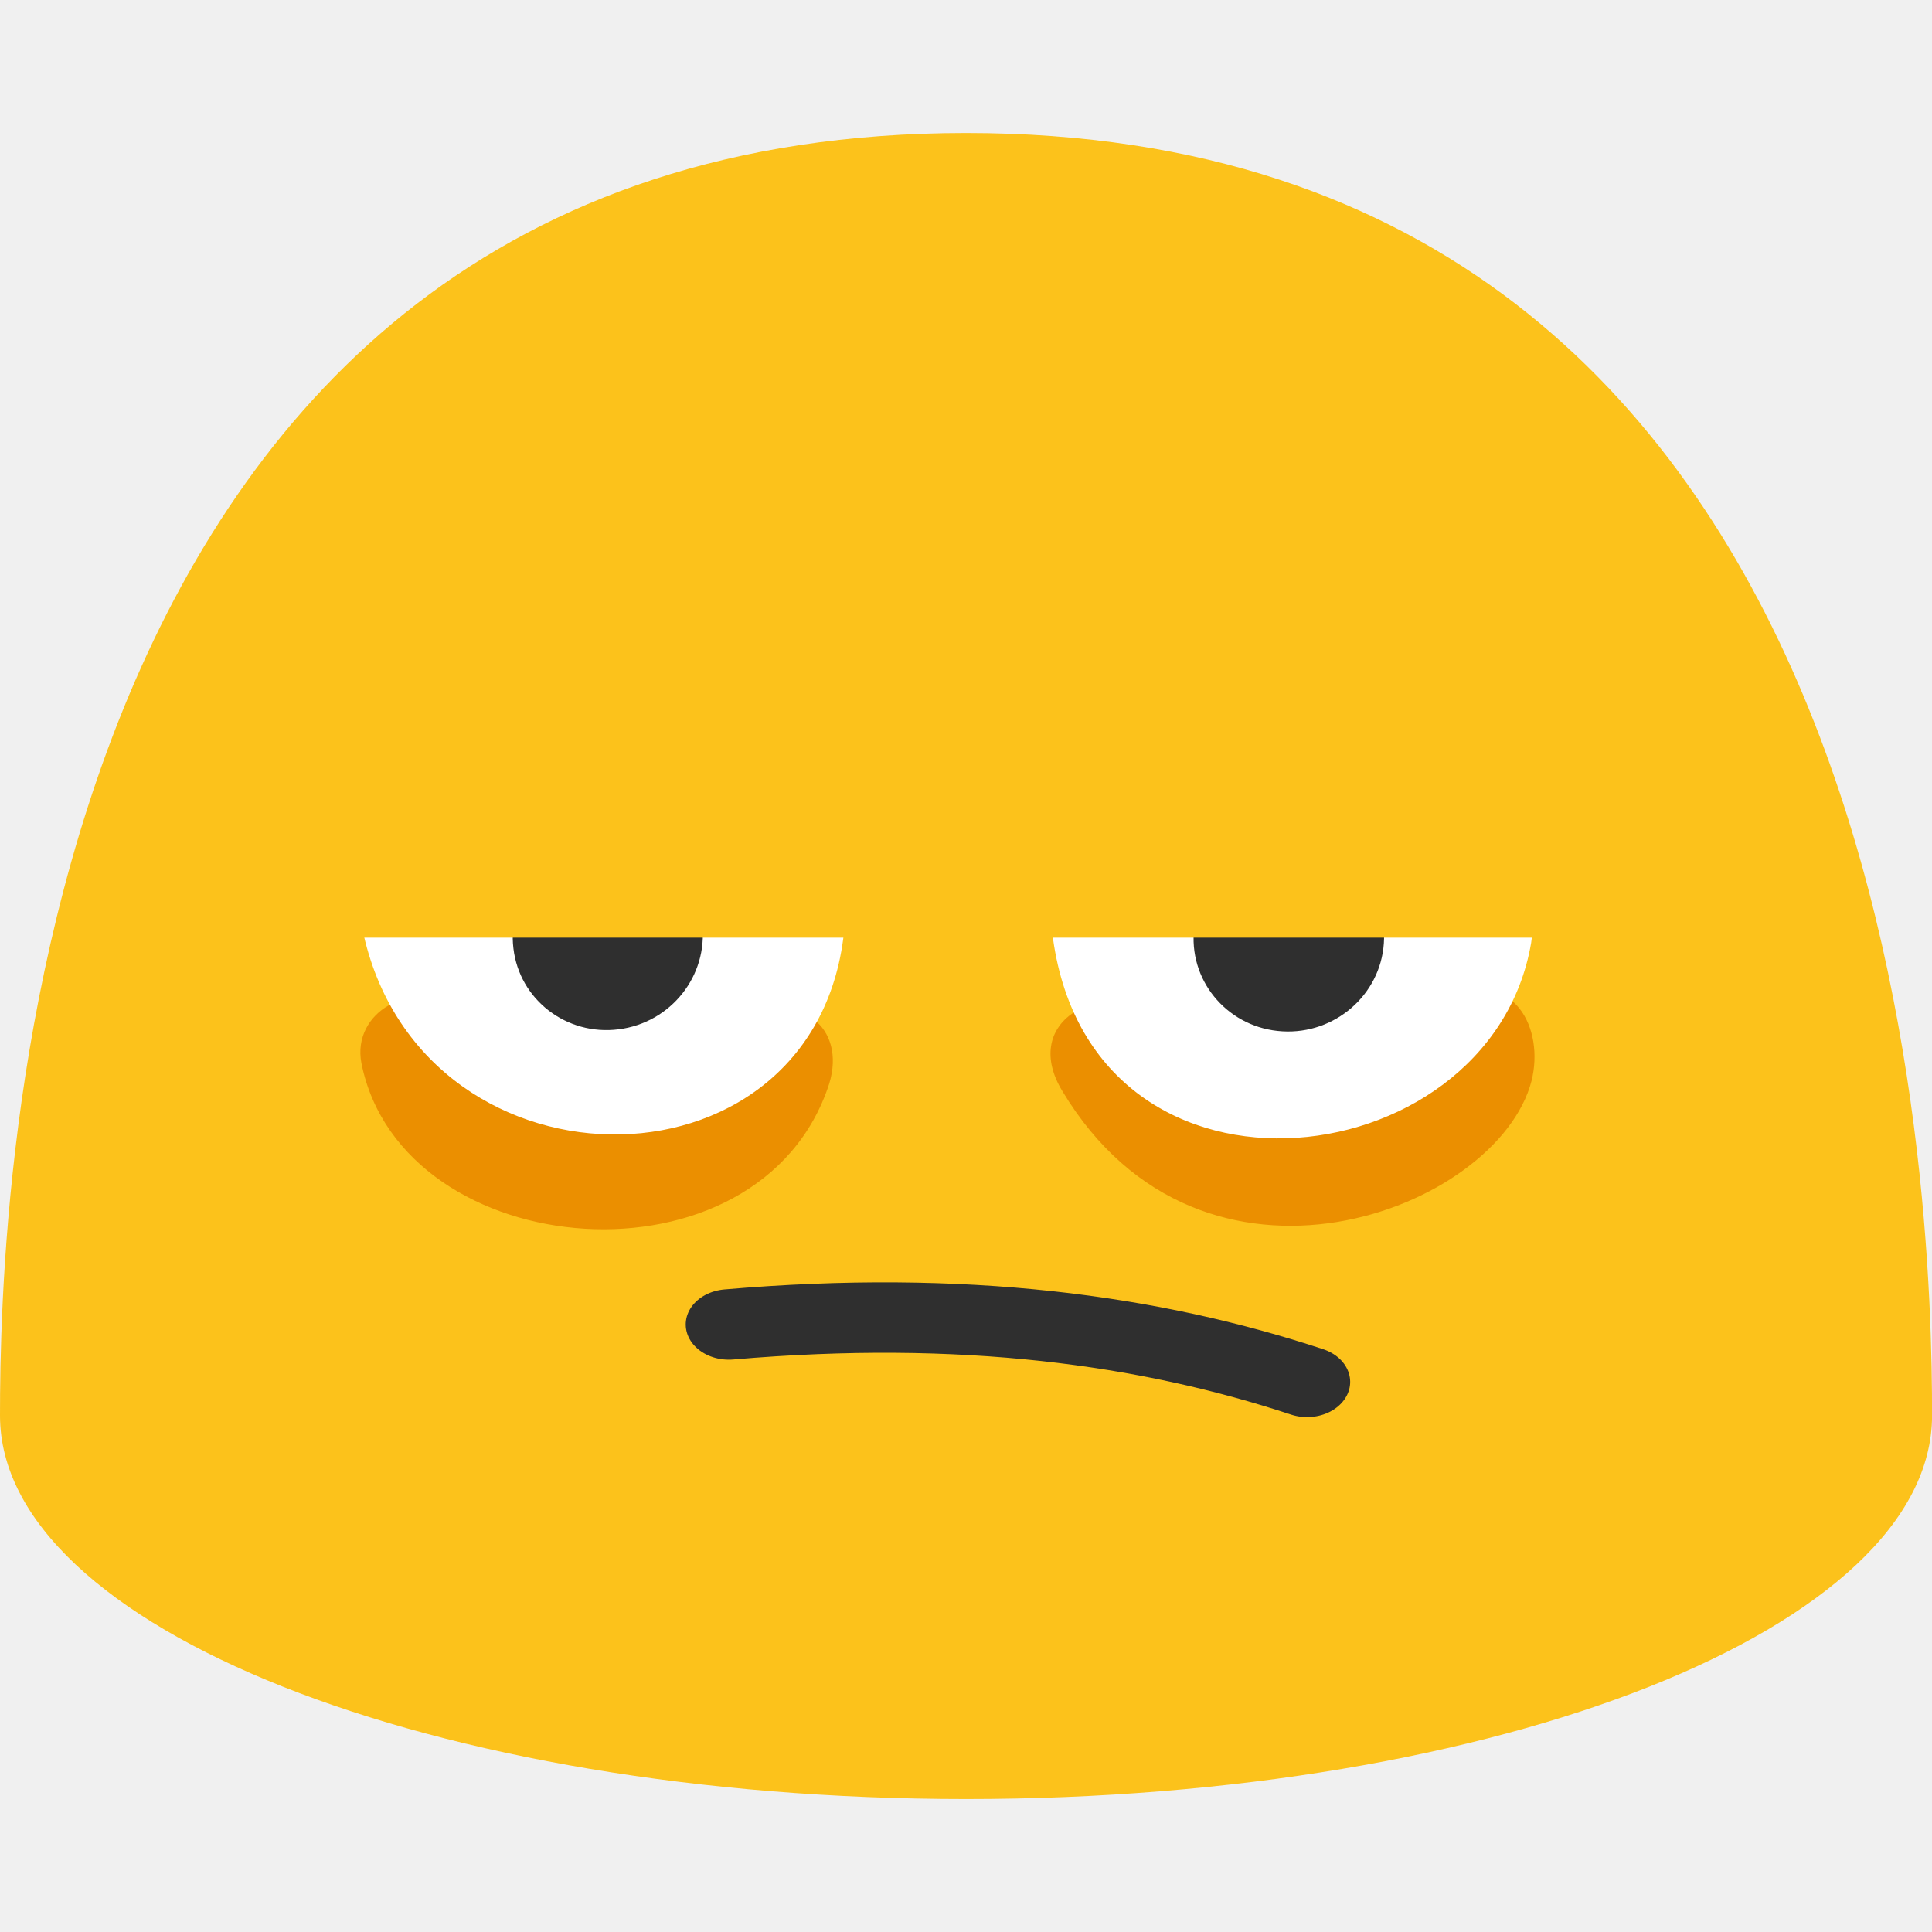
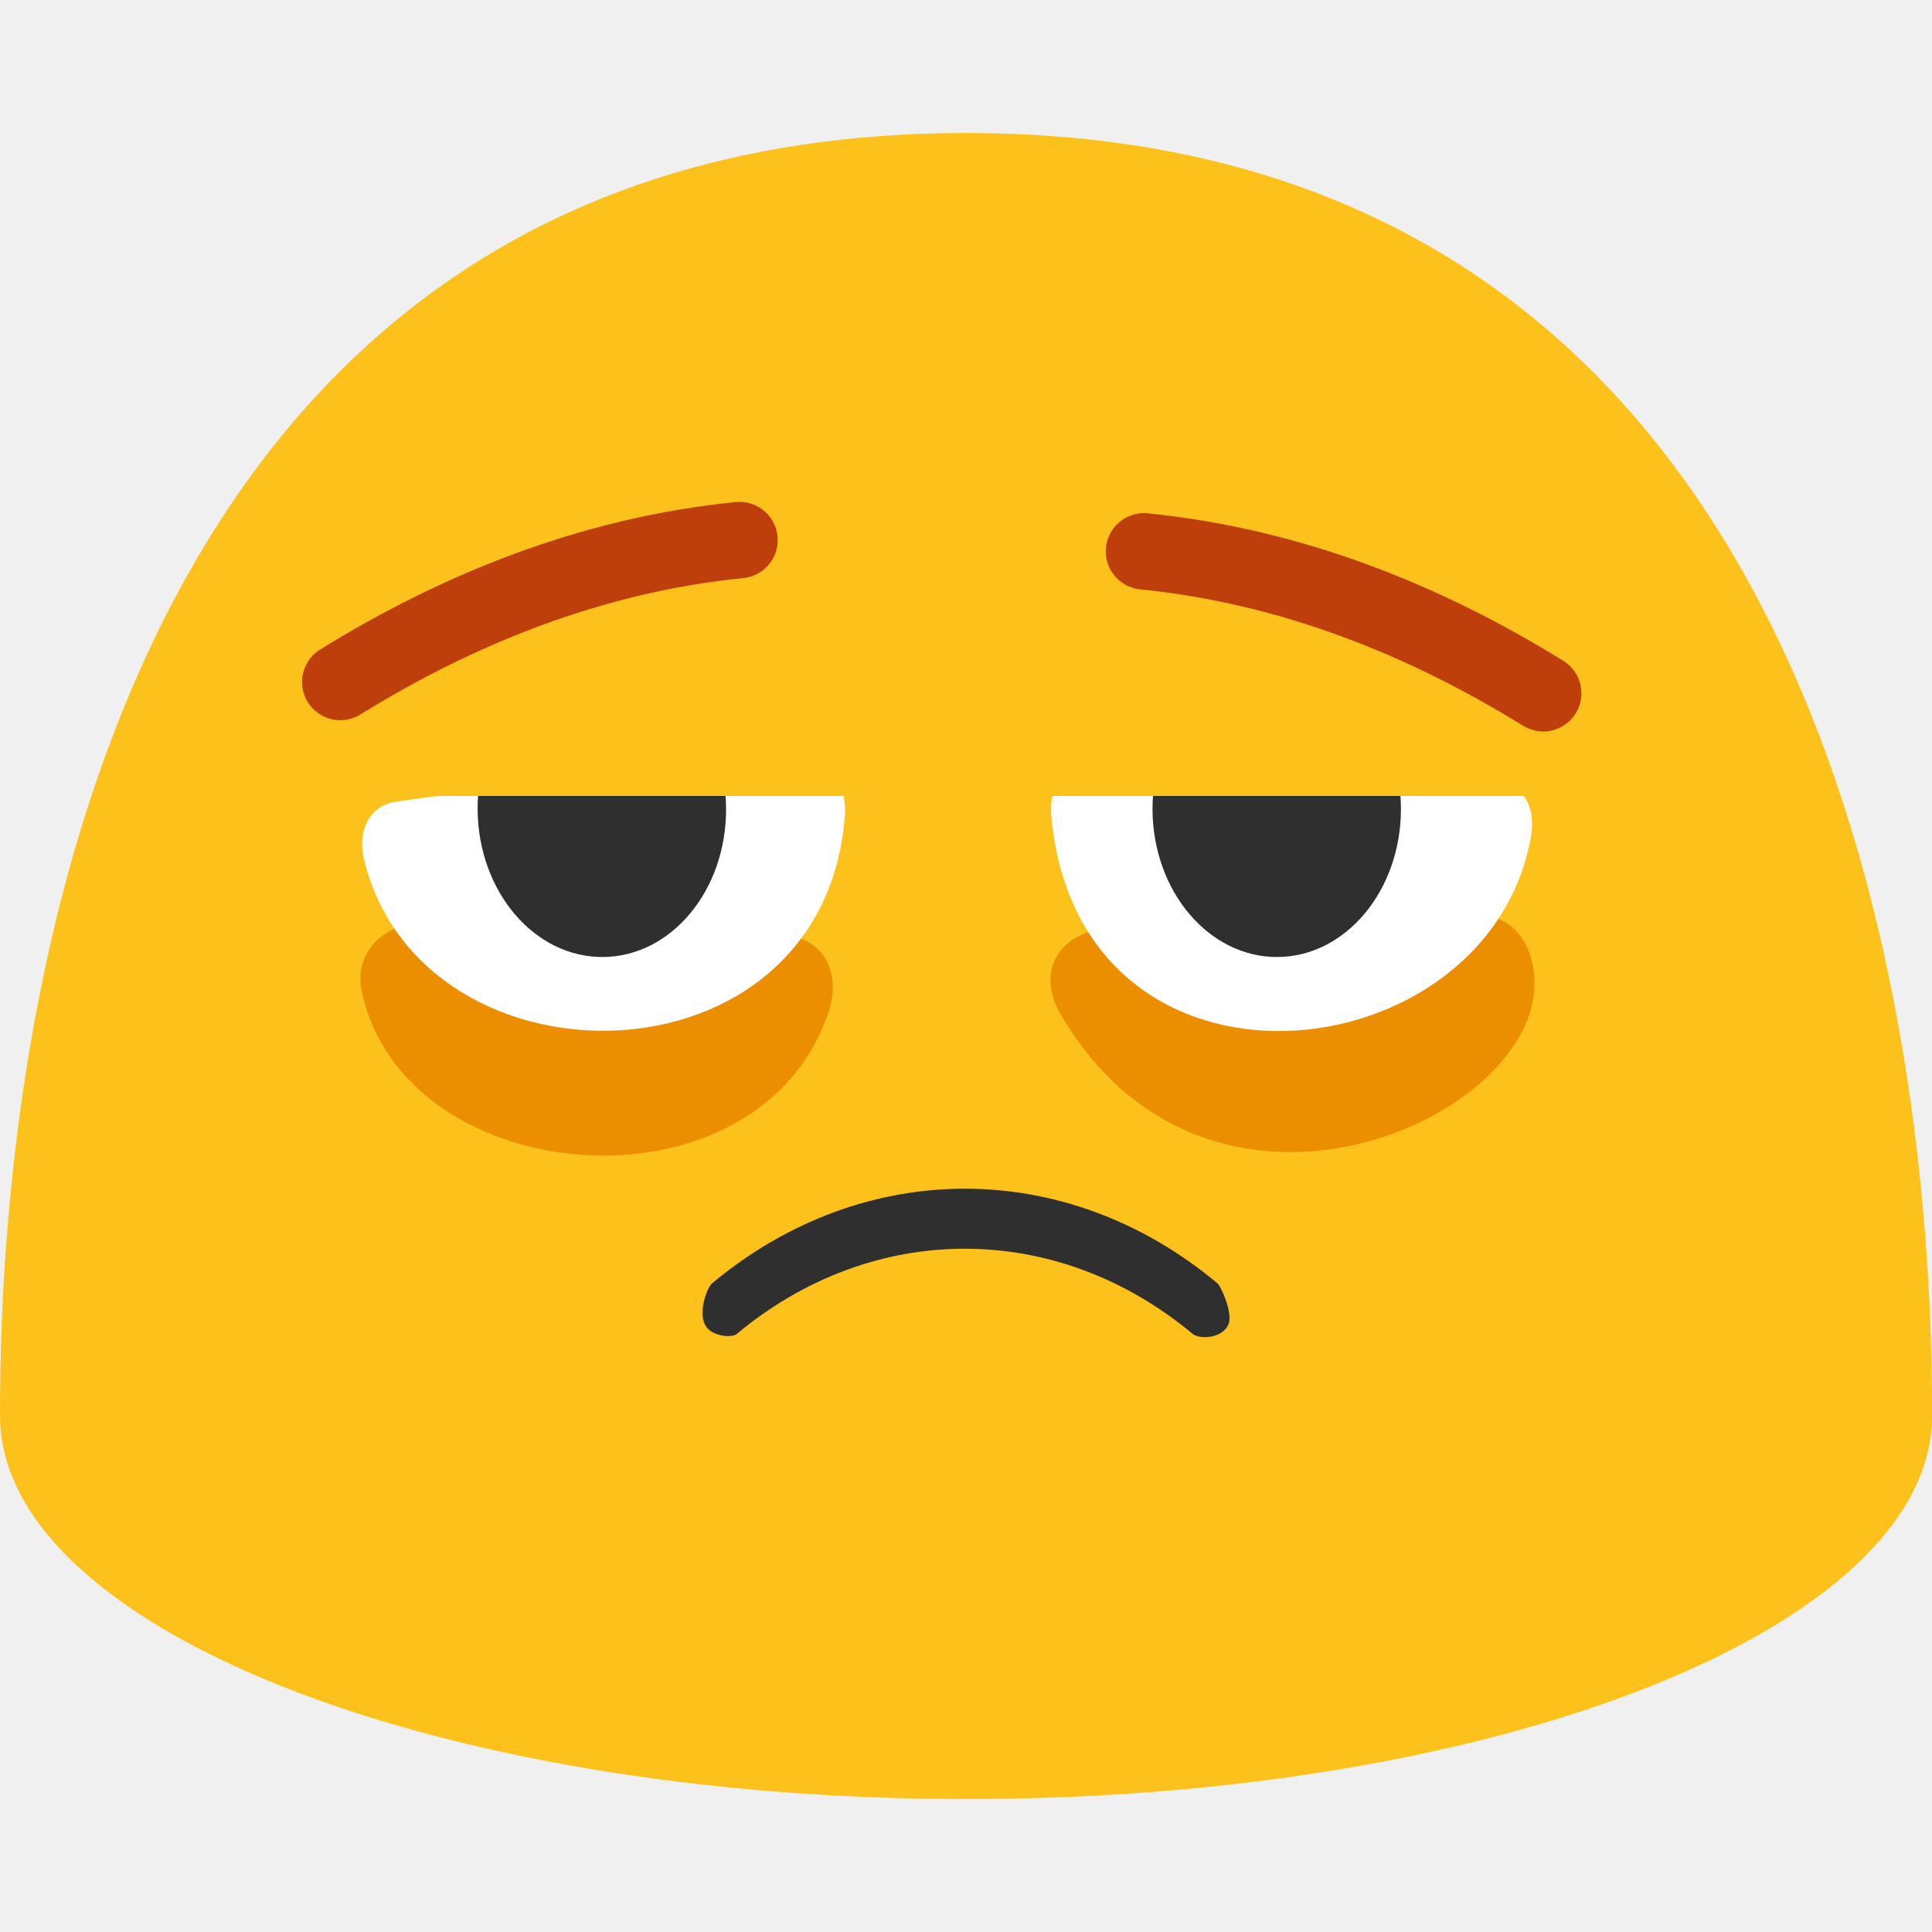
- <svg xmlns="http://www.w3.org/2000/svg" version="1.1" viewBox="0 0 128 128" id="svg12" xml:space="preserve">
-   <defs id="defs12" />
-   <path d="m 128.004,93.783 c 0,14.03 -28.638,25.408 -63.997,25.408 -35.349,0 -64.007,-11.378 -64.007,-25.408 0,-14.04 1.488,-84.971 64.007,-84.971 62.529,0 63.997,70.921 63.997,84.971" fill="#fcc21b" id="path1" style="stroke-width:1.012;stroke-miterlimit:10" />
-   <path d="m 95.965,66.01 c 4.344,-1.834 6.372,2.124 5.503,5.599 -2.22,8.592 -21.818,16.122 -31.085,0.676 -2.703,-4.441 2.22,-7.144 5.02,-5.117 7.433,5.406 16.122,0.676 20.563,-1.158 z m -66.322,0.965 c -2.124,-2.124 -6.372,0 -5.696,3.475 2.703,13.419 26.452,15.349 30.989,1.352 1.158,-3.765 -2.027,-6.178 -5.503,-4.248 -8.495,4.73 -15.06,3.958 -19.79,-0.579 z" fill="#eb8f00" id="path3" style="stroke-width:1.012;stroke-miterlimit:10" />
-   <path d="m 71.984,58.217 c 6.175,-0.202 20.954,0.304 27.231,0.81 2.227,0.202 2.429,2.126 2.227,3.442 -2.733,15.994 -29.862,18.93 -31.786,-1.215 -0.202,-2.733 1.215,-3.037 2.328,-3.037 z m -45.857,2.025 c -1.721,0.304 -2.415,0.008 -2.025,1.732 4.117,17.896 30.672,17.603 31.887,-1.024 0,-1.721 -0.607,-3.138 -2.733,-3.138 -4.657,0 -20.549,1.417 -27.129,2.429 z" fill="#ffffff" id="path4" style="stroke-width:1.012;stroke-miterlimit:10" />
-   <path d="m 91.683,62.508 c -0.238,3.417 -3.252,6.027 -6.721,5.82 -3.479,-0.197 -6.11,-3.148 -5.871,-6.565 0.228,-3.428 3.231,-6.027 6.71,-5.82 3.479,0.197 6.12,3.148 5.882,6.565" style="fill:#2f2f2f;stroke-width:1" id="path48" />
-   <path d="m 46.524,61.234 c 0.394,3.407 -2.071,6.524 -5.53,6.959 -3.459,0.445 -6.586,-1.968 -6.979,-5.364 -0.414,-3.407 2.061,-6.524 5.519,-6.969 3.448,-0.435 6.586,1.978 6.99,5.374" style="fill:#2f2f2f;stroke-width:1" id="path49" />
-   <path d="M 18.484,62.123 V 39.447 H 105.946 V 62.123 Z" fill="#fcc21b" stroke-width="0" id="path7" style="stroke-miterlimit:10" />
-   <g transform="matrix(-0.9104626,-0.1249717,0.1529955,-0.7436957,110.0519,166.5611)" id="g5" style="clip-rule:evenodd;fill-rule:evenodd;stroke-width:1.031;stroke-linecap:round;stroke-miterlimit:10">
-     <path d="m 41.538,93.878 c 11.933,2.637 25.465,2.631 41.756,-1.902" style="fill:none;fill-rule:nonzero;stroke:#2f2f2f;stroke-width:6.188" id="path5" />
+ <svg xmlns="http://www.w3.org/2000/svg" version="1.1" viewBox="0 0 128 128">
+   <g transform="scale(1.067645)">
+     <g transform="matrix(.94815 0 0 .94815 -4.0488 -4.0535)">
+       <g transform="translate(-172.5,-112.5)">
+         <g data-paper-data="{&quot;isPaintingLayer&quot;:true}">
+           <g stroke-miterlimit="10">
+             <path d="m303.22 209.42c0 13.86-28.29 25.1-63.22 25.1-34.92 0-63.23-11.24-63.23-25.1 0-13.87 1.47-83.94 63.23-83.94 61.77 0 63.22 70.06 63.22 83.94" fill="#fcc21b" />
+             <path d="m256.43 200.75c0.284 0.238 1.017 1.954 0.757 2.654-0.379 1.017-1.935 1.023-2.347 0.681-8.929-7.444-20.928-7.444-29.857 0-0.325 0.27-1.674 0.164-2.065-0.593-0.447-0.865 0.104-2.433 0.475-2.741 4.944-4.116 10.732-6.177 16.521-6.177s11.577 2.055 16.516 6.177z" fill="#2f2f2f" data-paper-data="{&quot;index&quot;:null}" />
+             <path d="m271.57 177.16c4.292-1.812 6.294 2.098 5.436 5.531-2.193 8.488-21.553 15.926-30.708 0.668-2.67-4.387 2.193-7.057 4.959-5.054 7.343 5.341 15.926 0.668 20.313-1.144zm-65.517 0.954c-2.098-2.098-6.294 0-5.627 3.433 2.67 13.256 26.131 15.163 30.613 1.335 1.144-3.719-2.003-6.104-5.436-4.196-8.392 4.673-14.877 3.91-19.55-0.572z" fill="#eb8f00" />
+             <path d="m247.88 167.26c6.1-0.2 20.7 0.3 26.9 0.8 2.2 0.2 2.4 2.1 2.2 3.4-2.7 15.8-29.5 18.7-31.4-1.2-0.2-2.7 1.2-3 2.3-3zm-45.3 2c-1.7 0.3-2.4 2-2 3.7 3.7 15.6 30.3 15.4 31.5-3 0-1.7-0.6-3.1-2.7-3.1-4.6 0-20.3 1.4-26.8 2.4z" fill="#fff" />
+             <g fill="#2f2f2f">
+               <path d="m216.25 179.41c-4.49 0.04-8.17-4.27-8.22-9.62-0.05-5.37 3.55-9.75 8.04-9.79 4.48-0.04 8.17 4.27 8.22 9.64 0.05 5.36-3.55 9.73-8.04 9.77z" />
+               <path d="m252.2 169.74c-0.01-5.37 3.63-9.72 8.12-9.73 4.48-0.01 8.13 4.32 8.14 9.69 0.01 5.35-3.62 9.7-8.1 9.71-4.49 0.01-8.14-4.32-8.16-9.67z" />
+             </g>
+             <path d="m195.03 168.87v-22.4h86.4v22.4z" fill="#fcc21b" stroke-width="0" />
+           </g>
+           <path d="m199.04 161.41c7.642-4.729 16.43-8.319 26.129-9.289" fill="none" fill-rule="evenodd" stroke="#bf3f0c" stroke-linecap="round" stroke-linejoin="round" stroke-miterlimit="1.5" stroke-width="5" />
+           <path d="m251.64 152.86c9.699 0.97 18.486 4.559 26.129 9.289" fill="none" fill-rule="evenodd" stroke="#bf3f0c" stroke-linecap="round" stroke-linejoin="round" stroke-miterlimit="1.5" stroke-width="5" data-paper-data="{&quot;index&quot;:null}" />
+         </g>
+       </g>
+     </g>
  </g>
</svg>
